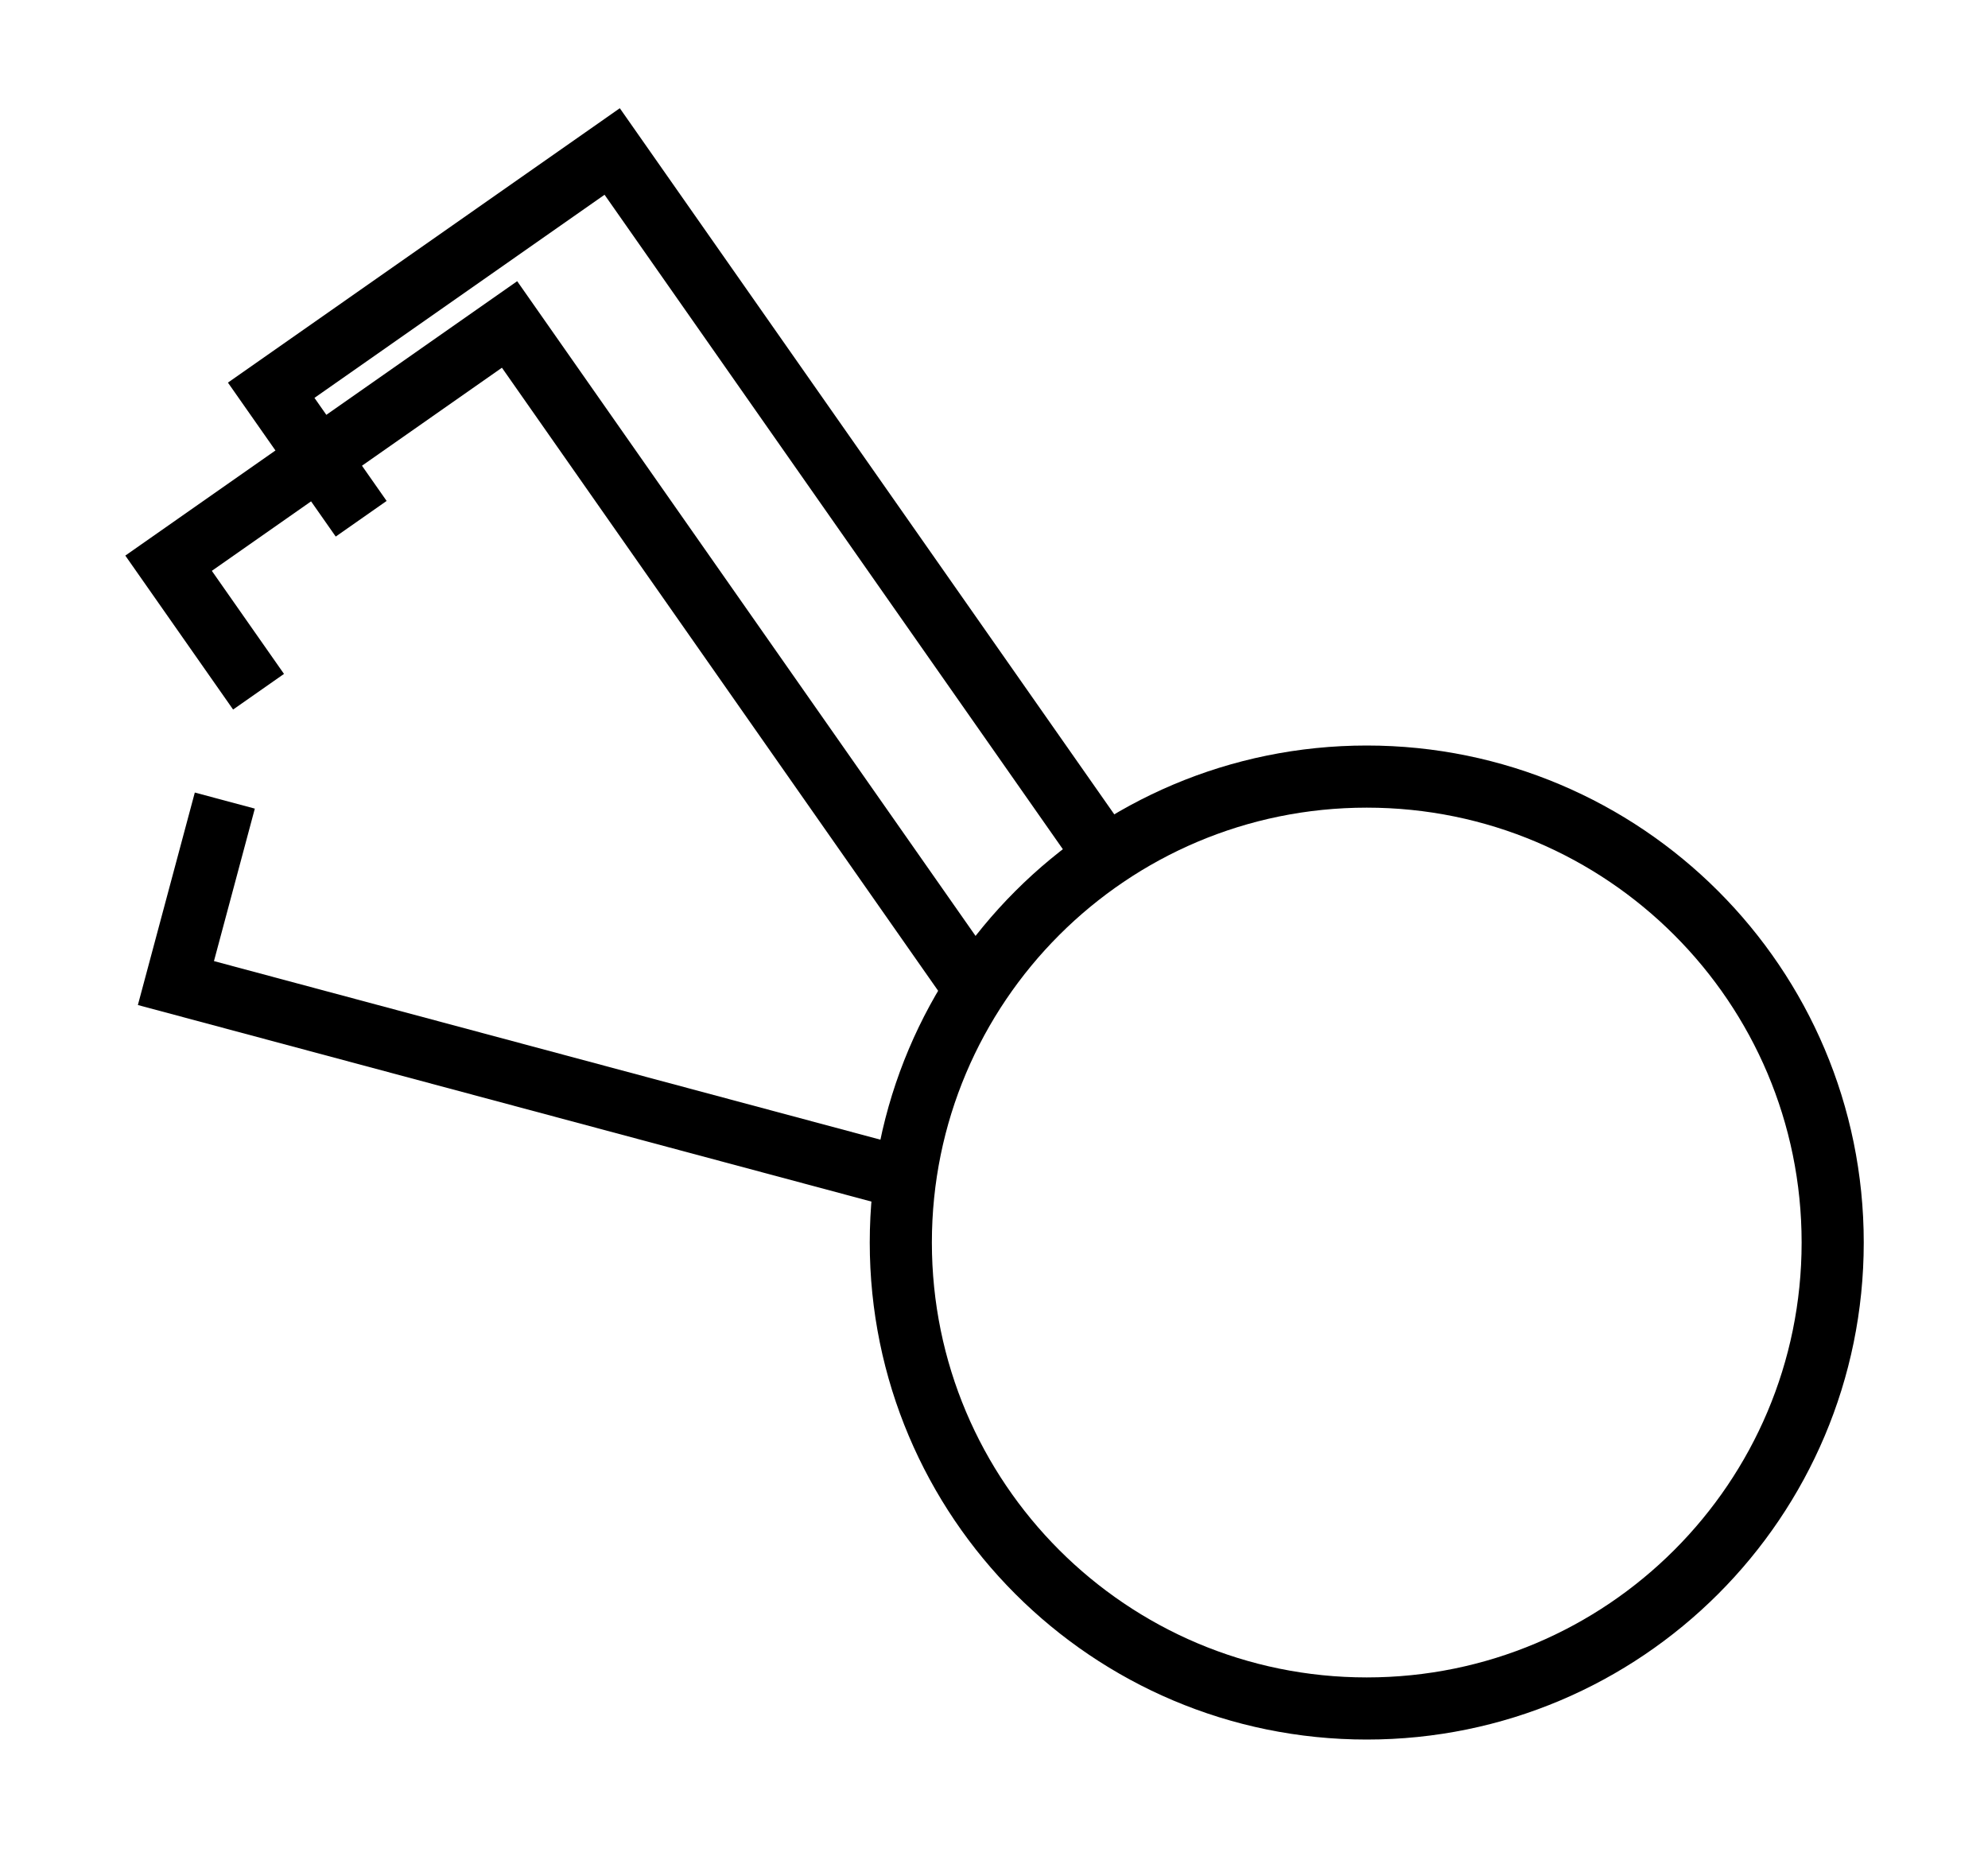
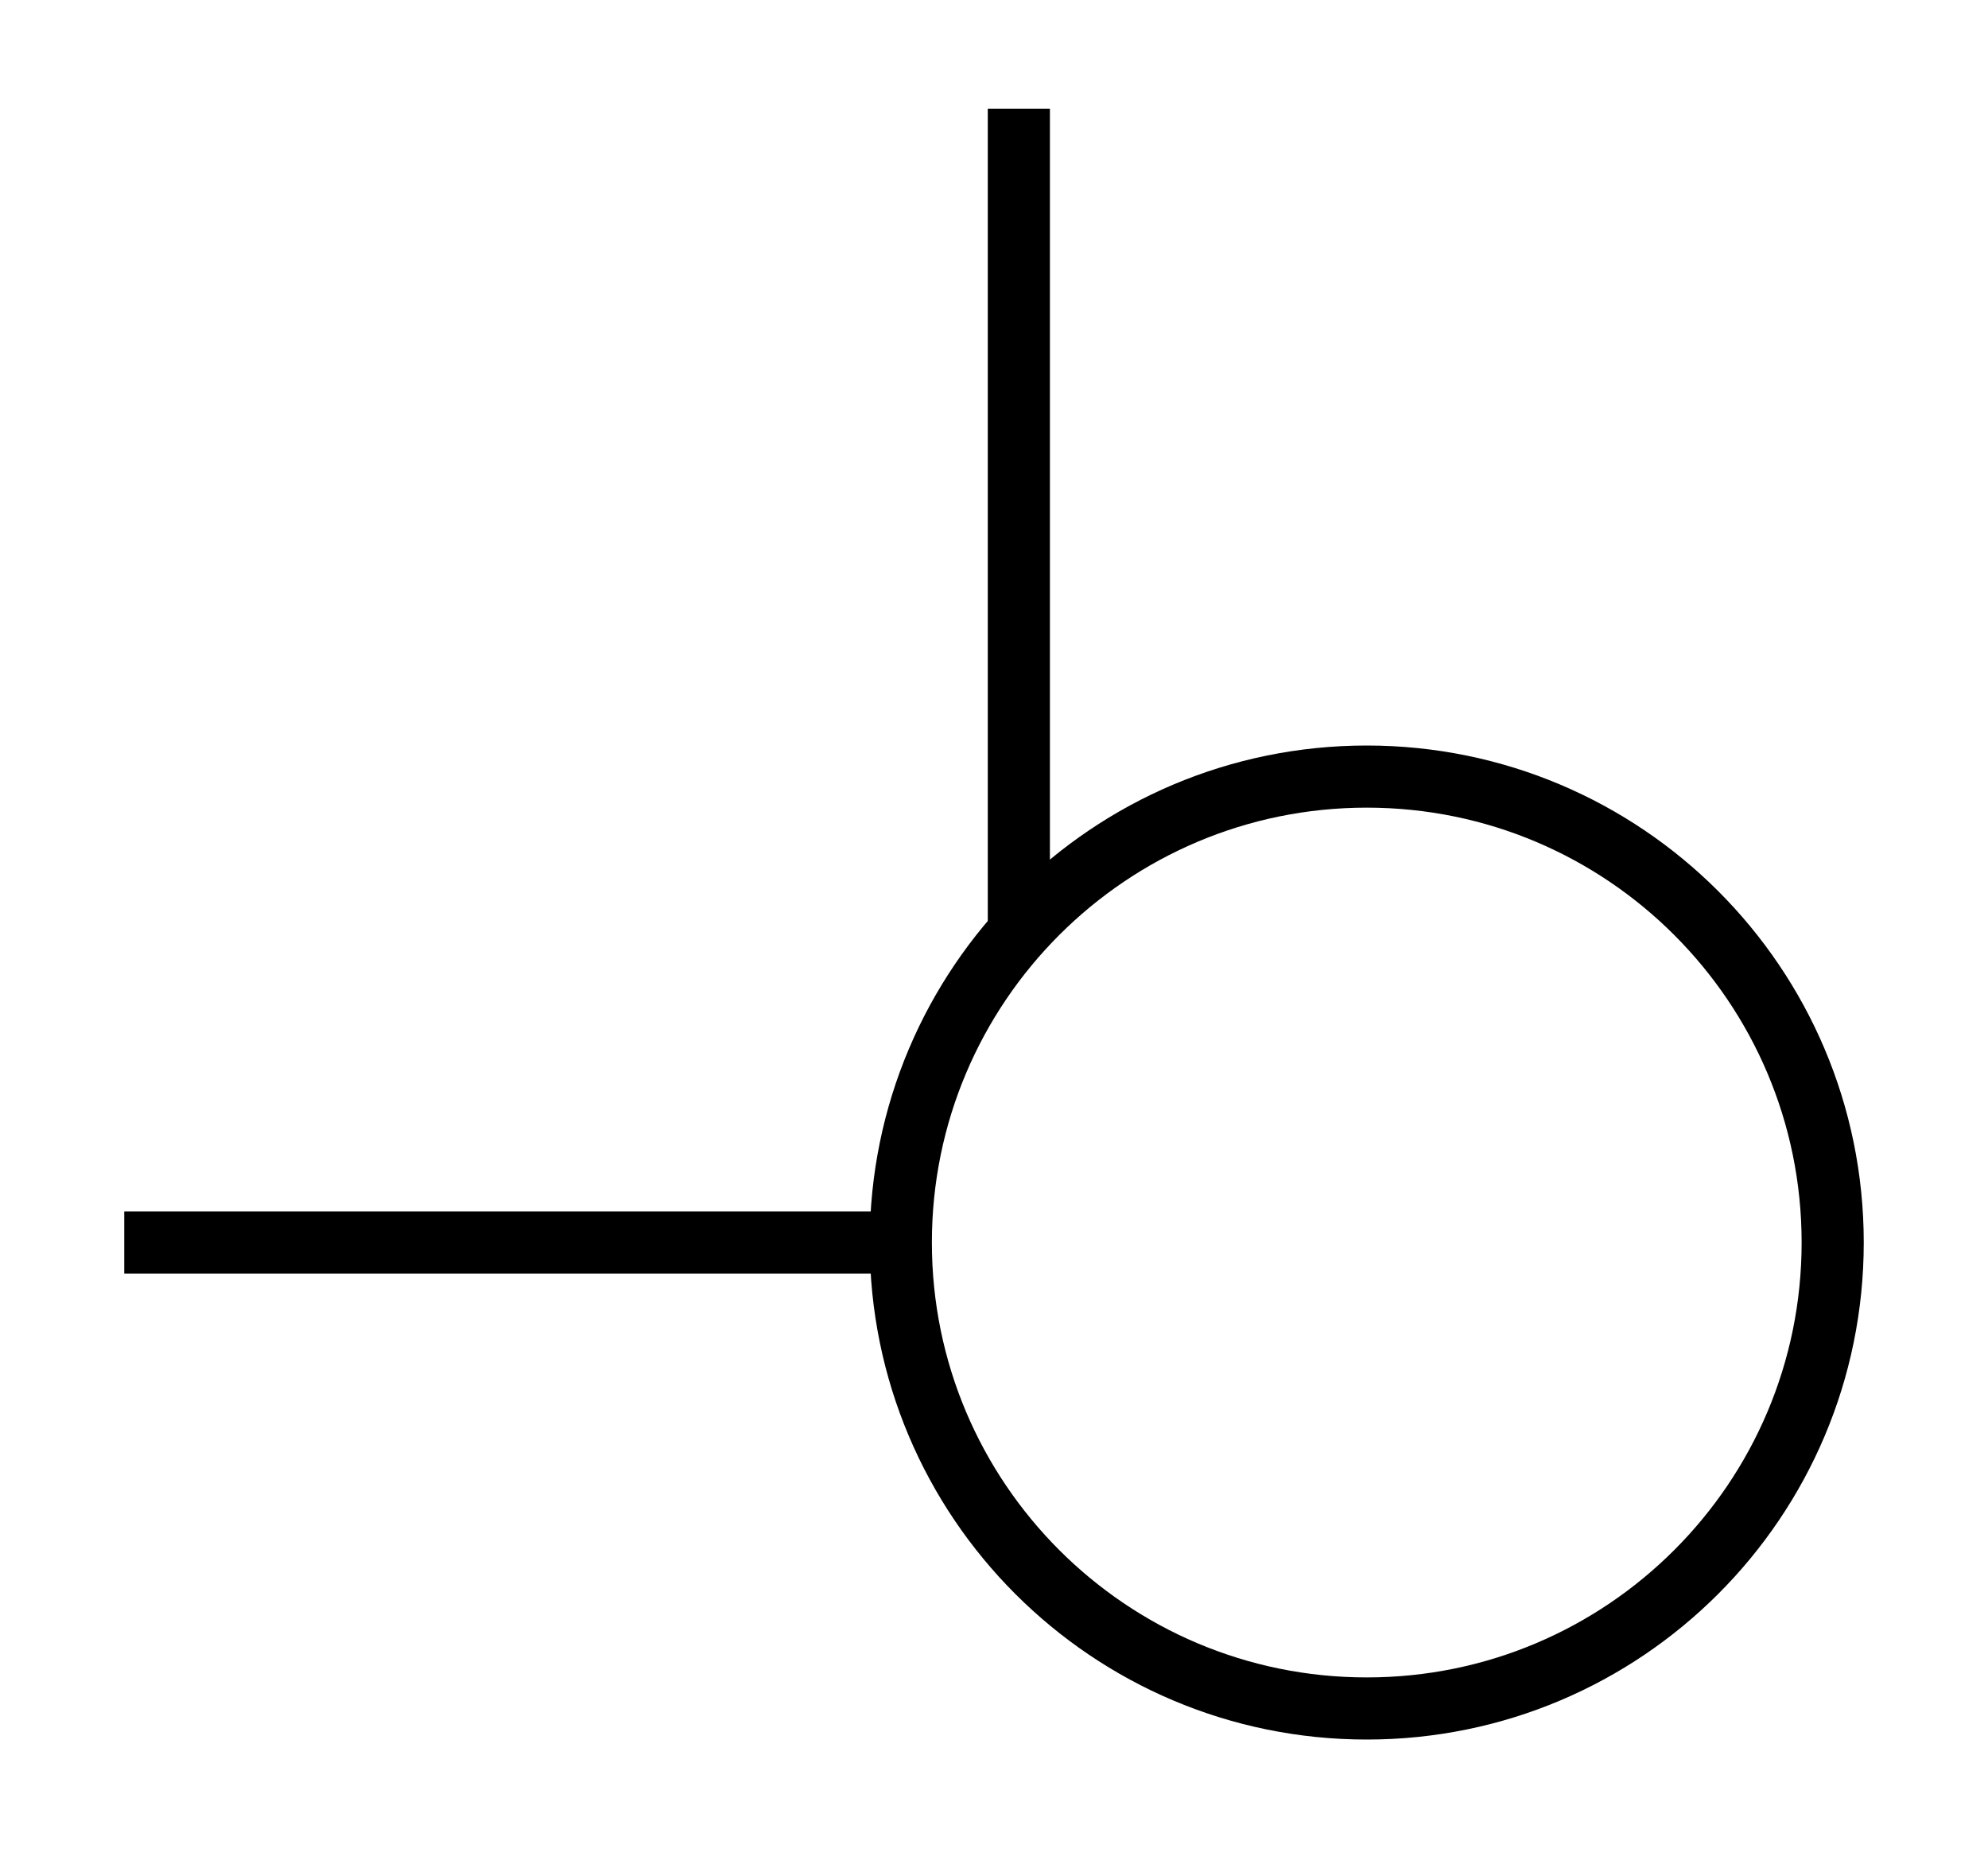
<svg xmlns="http://www.w3.org/2000/svg" width="800" height="750" viewBox="0 0 800 750" version="1.1" id="svg1" xml:space="preserve">
  <defs id="defs1" />
-   <g id="layer1" transform="translate(355,305)">
-     <circle style="opacity:1;fill:none;stroke:#000000;stroke-width:25;stroke-opacity:1" id="path2" cx="195" cy="195" r="187.5" />
-     <path style="opacity:1;fill:none;fill-rule:evenodd;stroke:#000000;stroke-width:25" d="M 7.5,168.75 -284.207,90.587 -264.531,17.158" id="path24" />
-     <path style="opacity:1;fill:none;fill-rule:evenodd;stroke:#000000;stroke-width:25" d="m 37.489,93.282 -187.436,-267.719 -137.216,96.08 36.207,51.709" id="path26" />
-     <path style="opacity:1;fill:none;fill-rule:evenodd;stroke:#000000;stroke-width:25" d="m 90.012,39.65 -198.661,-283.692 -137.216,96.08 36.207,51.709" id="path32" />
+   <g id="layer1" transform="translate(360,310)">
+     <circle style="fill:none;stroke:#000000;stroke-width:25;stroke-opacity:1" id="path2" cx="190" cy="190" r="187.5" />
+     <path style="fill:none;stroke:#000000;stroke-width:25" d="M 50,-266.25 V 66.368" id="path15" />
+     <path style="fill:none;stroke:#000000;stroke-width:25" d="M -310,190 H 2.5" id="path19" />
  </g>
</svg>
